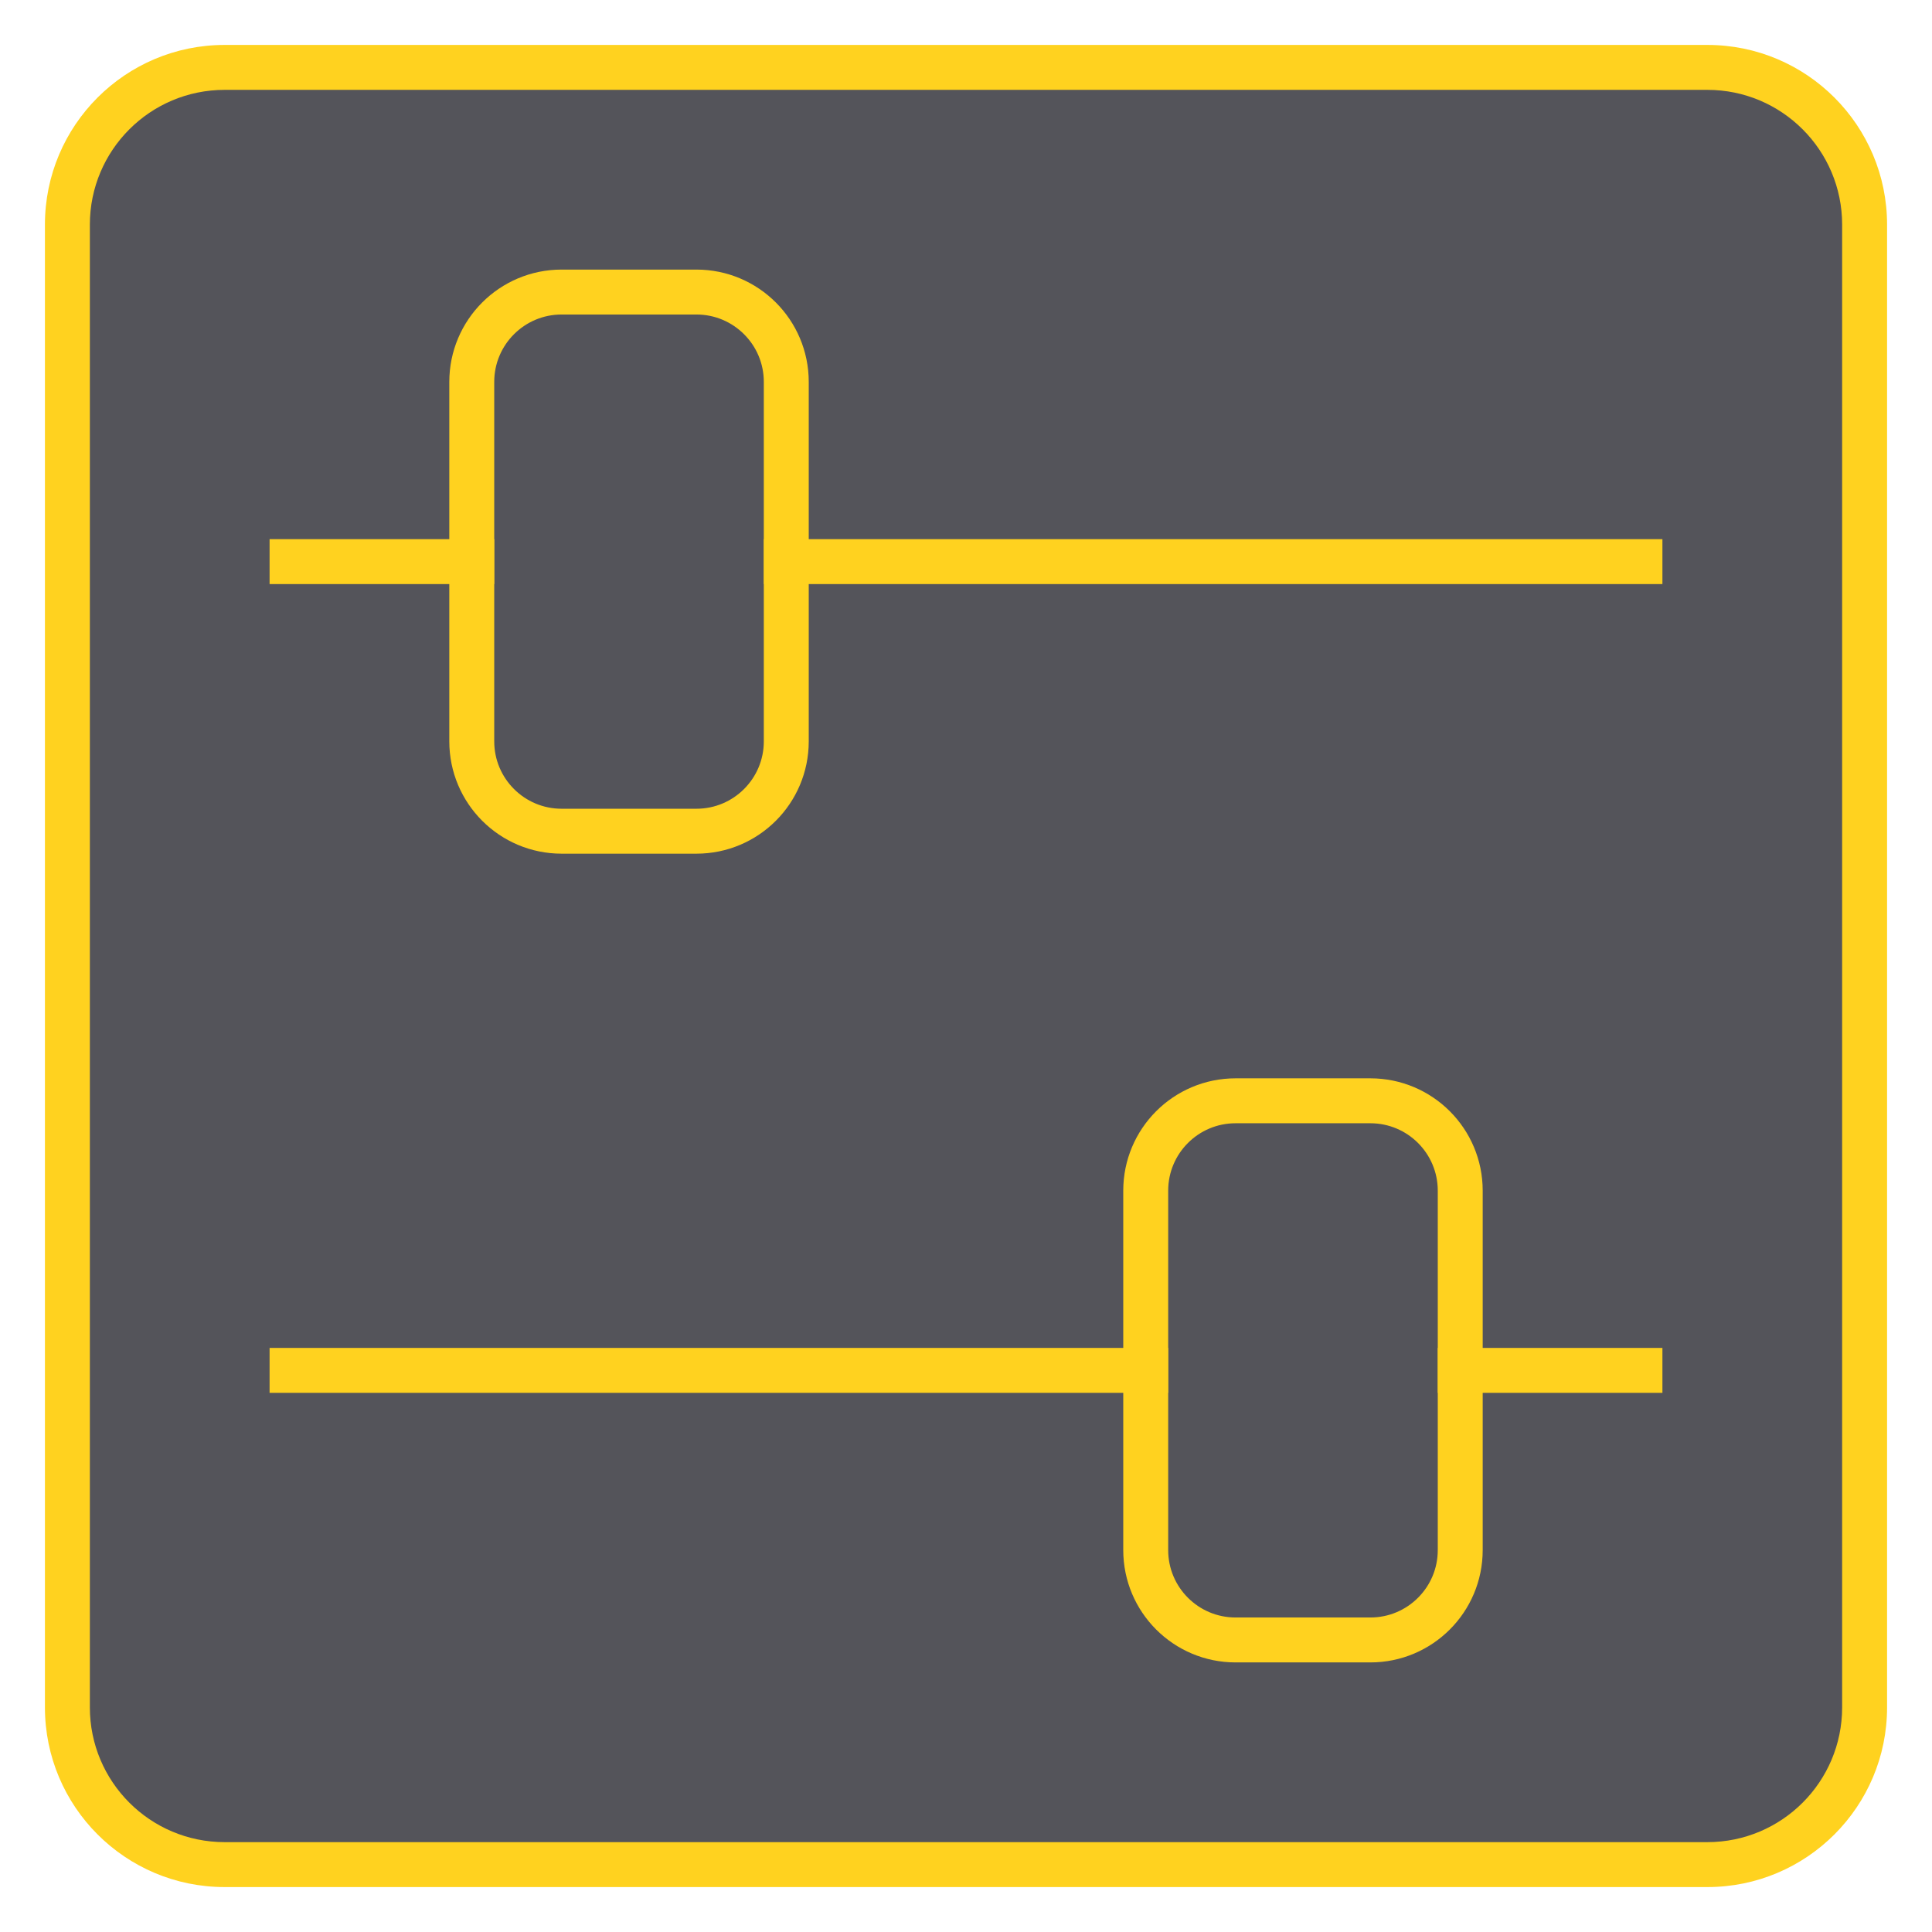
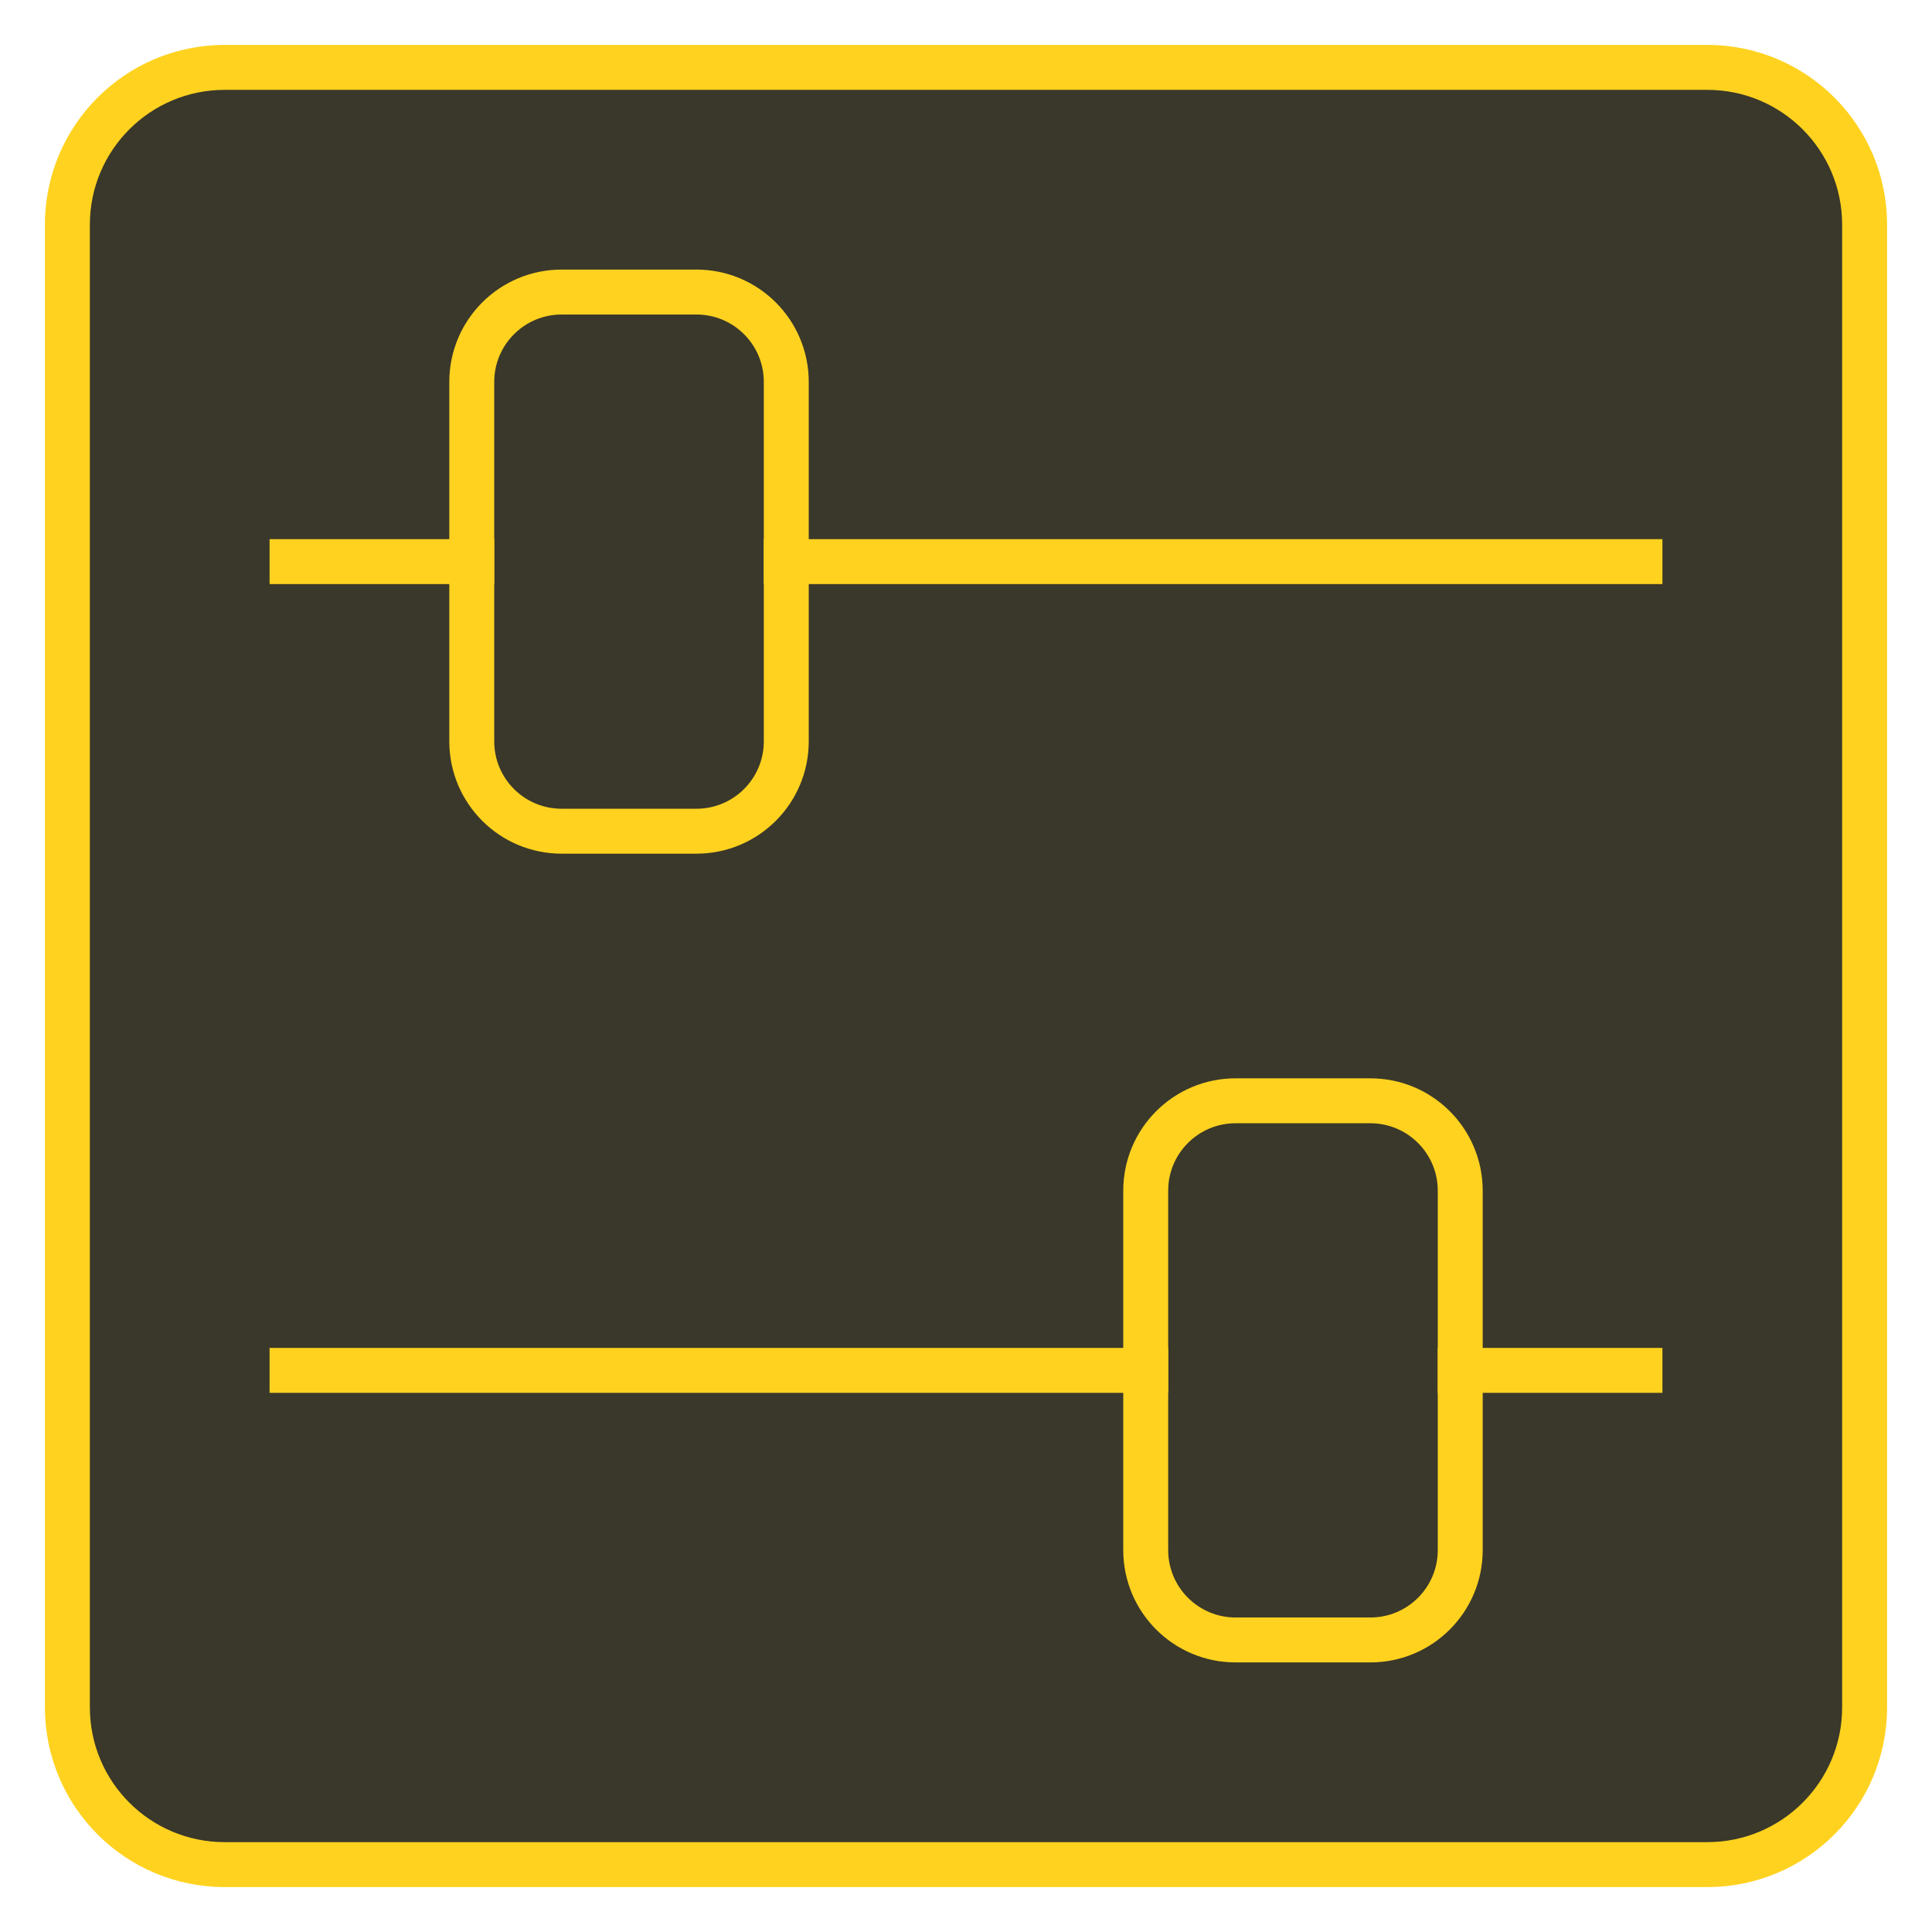
<svg xmlns="http://www.w3.org/2000/svg" width="43" height="43" viewBox="0 0 43 43">
-   <rect x="1.5" y="1.5" width="40" height="40" rx="3.5" style="fill:#54545a" />
+   <rect x="1.5" y="1.5" width="40" height="40" rx="3.5" style="fill:#3A382A" />
  <path d="M38,2a3,3,0,0,1,3,3V38a3,3,0,0,1-3,3H5a3,3,0,0,1-3-3V5A3,3,0,0,1,5,2H38m0-1H5A4,4,0,0,0,1,5V38a4,4,0,0,0,4,4H38a4,4,0,0,0,4-4V5a4,4,0,0,0-4-4Z" style="fill:#FFD21F" />
  <line x1="6.5" y1="12.5" x2="10.5" y2="12.5" style="fill:none;stroke:#FFD21F;stroke-linecap:square;stroke-linejoin:round" />
  <line x1="17.5" y1="12.5" x2="36.5" y2="12.5" style="fill:none;stroke:#FFD21F;stroke-linecap:square;stroke-linejoin:round" />
  <rect x="10.5" y="6.5" width="7" height="12" rx="2" style="fill:none;stroke:#FFD21F;stroke-linecap:square;stroke-linejoin:round" />
  <line x1="36.5" y1="30.5" x2="32.5" y2="30.5" style="fill:none;stroke:#FFD21F;stroke-linecap:square;stroke-linejoin:round" />
  <line x1="25.5" y1="30.5" x2="6.5" y2="30.5" style="fill:none;stroke:#FFD21F;stroke-linecap:square;stroke-linejoin:round" />
  <rect x="25.5" y="24.5" width="7" height="12" rx="2" transform="translate(58 61) rotate(-180)" style="fill:none;stroke:#FFD21F;stroke-linecap:square;stroke-linejoin:round" />
</svg>
